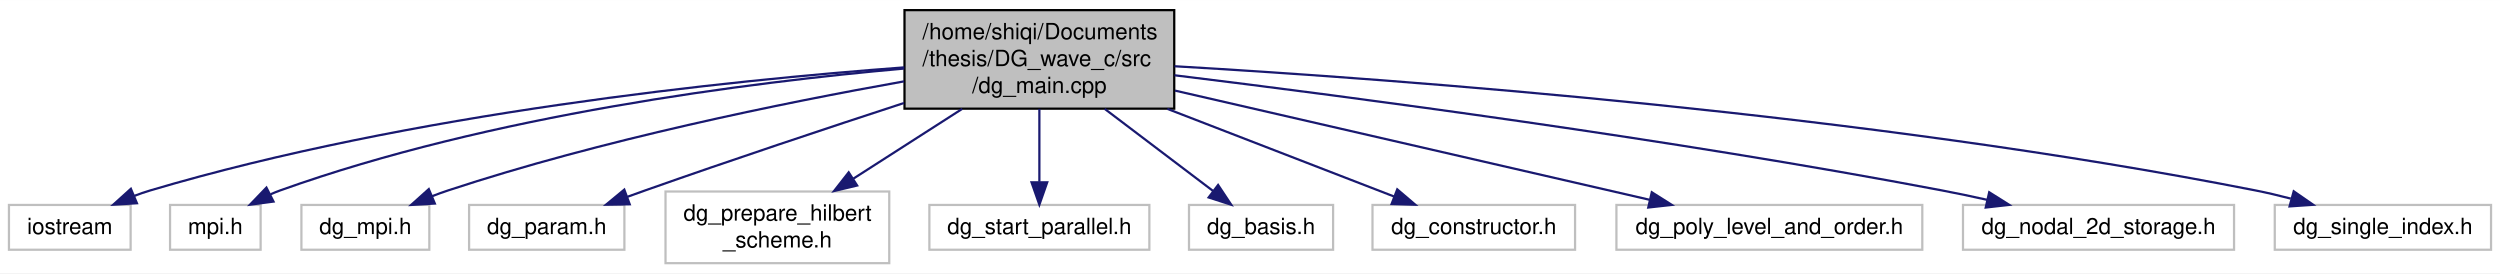
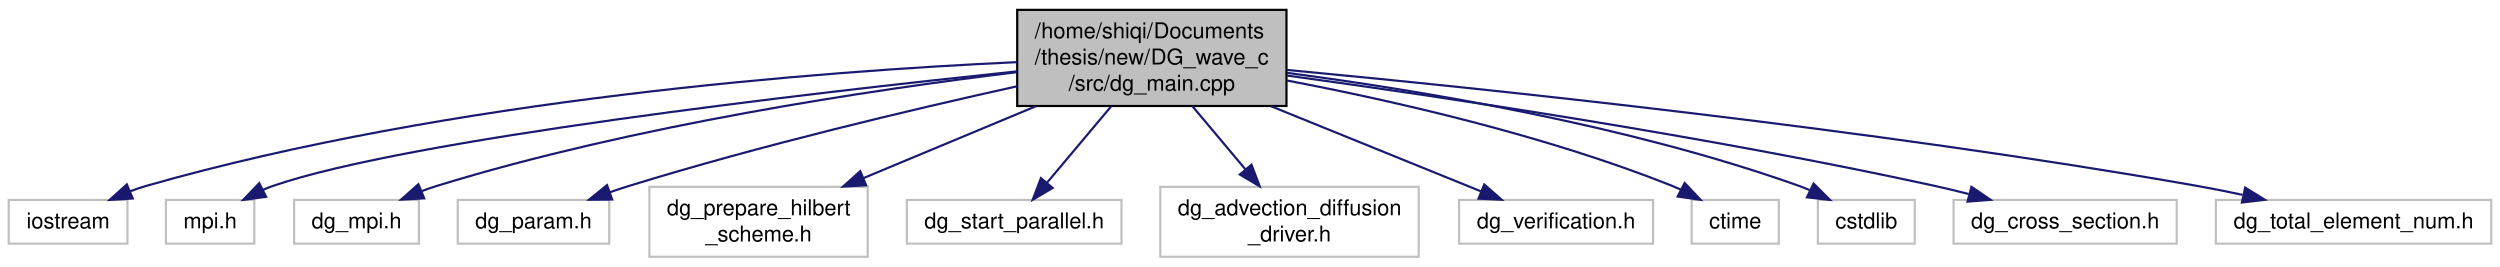
- <svg xmlns="http://www.w3.org/2000/svg" xmlns:xlink="http://www.w3.org/1999/xlink" width="1116pt" height="122pt" viewBox="0.00 0.00 1116.46 122.00">
+ <svg xmlns="http://www.w3.org/2000/svg" xmlns:xlink="http://www.w3.org/1999/xlink" width="1144pt" height="122pt" viewBox="0.00 0.00 1144.19 122.00">
  <g id="graph0" class="graph" transform="scale(1 1) rotate(0) translate(4 118)">
-     <polygon fill="#ffffff" stroke="transparent" points="-4,4 -4,-118 1112.459,-118 1112.459,4 -4,4" />
+     <polygon fill="#ffffff" stroke="transparent" points="-4,4 -4,-118 1140.186,-118 1140.186,4 -4,4" />
    <g id="node1" class="node">
      <g id="a_node1">
        <a xlink:title=" ">
-           <polygon fill="#bfbfbf" stroke="#000000" points="399.935,-69.5 399.935,-113.5 520.398,-113.5 520.398,-69.5 399.935,-69.5" />
-           <text text-anchor="start" x="407.935" y="-100.5" font-family="Helvetica,sans-Serif" font-size="10.00" fill="#000000">/home/shiqi/Documents</text>
-           <text text-anchor="start" x="407.935" y="-88.5" font-family="Helvetica,sans-Serif" font-size="10.00" fill="#000000">/thesis/DG_wave_c/src</text>
-           <text text-anchor="middle" x="460.166" y="-76.5" font-family="Helvetica,sans-Serif" font-size="10.00" fill="#000000">/dg_main.cpp</text>
+           <polygon fill="#bfbfbf" stroke="#000000" points="461.545,-69.5 461.545,-113.5 584.788,-113.5 584.788,-69.5 461.545,-69.5" />
+           <text text-anchor="start" x="469.545" y="-100.5" font-family="Helvetica,sans-Serif" font-size="10.00" fill="#000000">/home/shiqi/Documents</text>
+           <text text-anchor="start" x="469.545" y="-88.5" font-family="Helvetica,sans-Serif" font-size="10.00" fill="#000000">/thesis/new/DG_wave_c</text>
+           <text text-anchor="middle" x="523.167" y="-76.5" font-family="Helvetica,sans-Serif" font-size="10.00" fill="#000000">/src/dg_main.cpp</text>
        </a>
      </g>
    </g>
    <g id="node2" class="node">
      <g id="a_node2">
        <a xlink:title=" ">
          <polygon fill="#ffffff" stroke="#bfbfbf" points="0,-6.5 0,-26.5 54.333,-26.5 54.333,-6.5 0,-6.5" />
          <text text-anchor="middle" x="27.166" y="-13.5" font-family="Helvetica,sans-Serif" font-size="10.00" fill="#000000">iostream</text>
        </a>
      </g>
    </g>
    <g id="edge1" class="edge">
-       <path fill="none" stroke="#191970" d="M399.839,-87.938C321.029,-82.085 179.395,-67.435 63.166,-33 60.744,-32.282 58.275,-31.431 55.823,-30.498" />
-       <polygon fill="#191970" stroke="#191970" points="57.158,-27.263 46.583,-26.615 54.446,-33.716 57.158,-27.263" />
+       <path fill="none" stroke="#191970" d="M461.336,-89.562C371.893,-85.437 201.925,-72.62 63.166,-33 60.679,-32.29 58.145,-31.432 55.632,-30.485" />
+       <polygon fill="#191970" stroke="#191970" points="56.762,-27.163 46.186,-26.517 54.05,-33.617 56.762,-27.163" />
    </g>
    <g id="node3" class="node">
      <g id="a_node3">
        <a xlink:title=" ">
          <polygon fill="#ffffff" stroke="#bfbfbf" points="71.944,-6.5 71.944,-26.5 112.389,-26.5 112.389,-6.5 71.944,-6.5" />
          <text text-anchor="middle" x="92.166" y="-13.5" font-family="Helvetica,sans-Serif" font-size="10.00" fill="#000000">mpi.h</text>
        </a>
      </g>
    </g>
    <g id="edge2" class="edge">
-       <path fill="none" stroke="#191970" d="M399.781,-87.404C330.714,-81.289 215.059,-66.646 121.166,-33 119.735,-32.487 118.292,-31.906 116.856,-31.276" />
-       <polygon fill="#191970" stroke="#191970" points="118.148,-28.007 107.645,-26.613 114.987,-34.253 118.148,-28.007" />
+       <path fill="none" stroke="#191970" d="M461.399,-85.347C364.834,-75.25 182.781,-54.166 121.166,-33 119.547,-32.444 117.915,-31.796 116.294,-31.085" />
+       <polygon fill="#191970" stroke="#191970" points="117.815,-27.932 107.314,-26.524 114.645,-34.173 117.815,-27.932" />
    </g>
    <g id="node4" class="node">
      <g id="a_node4">
        <a xlink:title=" ">
          <polygon fill="#ffffff" stroke="#bfbfbf" points="130.606,-6.5 130.606,-26.5 187.727,-26.5 187.727,-6.5 130.606,-6.5" />
          <text text-anchor="middle" x="159.167" y="-13.5" font-family="Helvetica,sans-Serif" font-size="10.00" fill="#000000">dg_mpi.h</text>
        </a>
      </g>
    </g>
    <g id="edge3" class="edge">
-       <path fill="none" stroke="#191970" d="M399.736,-81.689C345.616,-72.064 264.485,-55.547 196.167,-33 193.77,-32.209 191.319,-31.316 188.875,-30.365" />
-       <polygon fill="#191970" stroke="#191970" points="190.196,-27.123 179.619,-26.501 187.499,-33.583 190.196,-27.123" />
+       <path fill="none" stroke="#191970" d="M461.243,-84.959C394.684,-76.886 286.298,-60.708 196.167,-33 193.755,-32.258 191.292,-31.401 188.841,-30.474" />
+       <polygon fill="#191970" stroke="#191970" points="190.149,-27.228 179.57,-26.657 187.484,-33.701 190.149,-27.228" />
    </g>
    <g id="node5" class="node">
      <g id="a_node5">
        <a xlink:title=" ">
          <polygon fill="#ffffff" stroke="#bfbfbf" points="205.492,-6.5 205.492,-26.5 274.841,-26.5 274.841,-6.5 205.492,-6.5" />
          <text text-anchor="middle" x="240.167" y="-13.5" font-family="Helvetica,sans-Serif" font-size="10.00" fill="#000000">dg_param.h</text>
        </a>
      </g>
    </g>
    <g id="edge4" class="edge">
-       <path fill="none" stroke="#191970" d="M399.696,-72.027C365.651,-60.906 322.417,-46.524 284.166,-33 281.587,-32.088 278.929,-31.132 276.256,-30.159" />
-       <polygon fill="#191970" stroke="#191970" points="277.225,-26.786 266.632,-26.61 274.803,-33.354 277.225,-26.786" />
+       <path fill="none" stroke="#191970" d="M461.466,-78.513C412.878,-67.78 343.658,-51.364 284.166,-33 281.221,-32.091 278.187,-31.091 275.154,-30.046" />
+       <polygon fill="#191970" stroke="#191970" points="276.177,-26.695 265.583,-26.616 273.815,-33.284 276.177,-26.695" />
    </g>
    <g id="node6" class="node">
      <g id="a_node6">
        <a xlink:title=" ">
          <polygon fill="#ffffff" stroke="#bfbfbf" points="293.211,-.5 293.211,-32.5 393.123,-32.5 393.123,-.5 293.211,-.5" />
          <text text-anchor="start" x="301.211" y="-19.5" font-family="Helvetica,sans-Serif" font-size="10.00" fill="#000000">dg_prepare_hilbert</text>
          <text text-anchor="middle" x="343.166" y="-7.5" font-family="Helvetica,sans-Serif" font-size="10.00" fill="#000000">_scheme.h</text>
        </a>
      </g>
    </g>
    <g id="edge5" class="edge">
-       <path fill="none" stroke="#191970" d="M425.695,-69.403C410.369,-59.578 392.379,-48.047 377.114,-38.261" />
-       <polygon fill="#191970" stroke="#191970" points="378.789,-35.178 368.482,-32.728 375.012,-41.071 378.789,-35.178" />
+       <path fill="none" stroke="#191970" d="M470.134,-69.403C445.141,-58.989 415.544,-46.657 391.216,-36.521" />
+       <polygon fill="#191970" stroke="#191970" points="392.406,-33.225 381.829,-32.609 389.714,-39.687 392.406,-33.225" />
    </g>
    <g id="node7" class="node">
      <g id="a_node7">
        <a xlink:title=" ">
          <polygon fill="#ffffff" stroke="#bfbfbf" points="411.046,-6.5 411.046,-26.5 509.288,-26.5 509.288,-6.5 411.046,-6.5" />
          <text text-anchor="middle" x="460.166" y="-13.5" font-family="Helvetica,sans-Serif" font-size="10.00" fill="#000000">dg_start_parallel.h</text>
        </a>
      </g>
    </g>
    <g id="edge6" class="edge">
-       <path fill="none" stroke="#191970" d="M460.166,-69.403C460.166,-59.106 460.166,-46.933 460.166,-36.862" />
-       <polygon fill="#191970" stroke="#191970" points="463.667,-36.595 460.166,-26.595 456.667,-36.595 463.667,-36.595" />
+       <path fill="none" stroke="#191970" d="M504.605,-69.403C495.211,-58.22 483.959,-44.825 475.128,-34.312" />
+       <polygon fill="#191970" stroke="#191970" points="477.759,-32.001 468.647,-26.595 472.399,-36.504 477.759,-32.001" />
    </g>
    <g id="node8" class="node">
      <g id="a_node8">
        <a xlink:title=" ">
-           <polygon fill="#ffffff" stroke="#bfbfbf" points="526.99,-6.5 526.99,-26.5 591.342,-26.5 591.342,-6.5 526.99,-6.5" />
-           <text text-anchor="middle" x="559.167" y="-13.5" font-family="Helvetica,sans-Serif" font-size="10.00" fill="#000000">dg_basis.h</text>
+           <polygon fill="#ffffff" stroke="#bfbfbf" points="527.036,-.5 527.036,-32.5 645.297,-32.5 645.297,-.5 527.036,-.5" />
+           <text text-anchor="start" x="535.036" y="-19.5" font-family="Helvetica,sans-Serif" font-size="10.00" fill="#000000">dg_advection_diffusion</text>
+           <text text-anchor="middle" x="586.167" y="-7.5" font-family="Helvetica,sans-Serif" font-size="10.00" fill="#000000">_driver.h</text>
        </a>
      </g>
    </g>
    <g id="edge7" class="edge">
-       <path fill="none" stroke="#191970" d="M489.334,-69.403C504.827,-57.666 523.535,-43.493 537.687,-32.772" />
-       <polygon fill="#191970" stroke="#191970" points="539.983,-35.424 545.841,-26.595 535.756,-29.844 539.983,-35.424" />
+       <path fill="none" stroke="#191970" d="M541.728,-69.403C549.364,-60.313 558.227,-49.761 566.02,-40.484" />
+       <polygon fill="#191970" stroke="#191970" points="568.783,-42.636 572.535,-32.728 563.423,-38.134 568.783,-42.636" />
    </g>
    <g id="node9" class="node">
      <g id="a_node9">
        <a xlink:title=" ">
-           <polygon fill="#ffffff" stroke="#bfbfbf" points="608.933,-6.5 608.933,-26.5 699.4,-26.5 699.4,-6.5 608.933,-6.5" />
-           <text text-anchor="middle" x="654.167" y="-13.5" font-family="Helvetica,sans-Serif" font-size="10.00" fill="#000000">dg_constructor.h</text>
+           <polygon fill="#ffffff" stroke="#bfbfbf" points="663.769,-6.5 663.769,-26.5 752.564,-26.5 752.564,-6.5 663.769,-6.5" />
+           <text text-anchor="middle" x="708.167" y="-13.5" font-family="Helvetica,sans-Serif" font-size="10.00" fill="#000000">dg_verification.h</text>
        </a>
      </g>
    </g>
    <g id="edge8" class="edge">
-       <path fill="none" stroke="#191970" d="M517.324,-69.403C550.117,-56.725 590.264,-41.205 618.567,-30.263" />
-       <polygon fill="#191970" stroke="#191970" points="619.988,-33.466 628.053,-26.595 617.464,-26.937 619.988,-33.466" />
+       <path fill="none" stroke="#191970" d="M577.672,-69.403C608.808,-56.781 646.894,-41.34 673.865,-30.406" />
+       <polygon fill="#191970" stroke="#191970" points="675.312,-33.596 683.265,-26.595 672.682,-27.109 675.312,-33.596" />
    </g>
    <g id="node10" class="node">
      <g id="a_node10">
        <a xlink:title=" ">
-           <polygon fill="#ffffff" stroke="#bfbfbf" points="717.868,-6.5 717.868,-26.5 854.465,-26.5 854.465,-6.5 717.868,-6.5" />
-           <text text-anchor="middle" x="786.167" y="-13.5" font-family="Helvetica,sans-Serif" font-size="10.00" fill="#000000">dg_poly_level_and_order.h</text>
+           <polygon fill="#ffffff" stroke="#bfbfbf" points="770.223,-6.5 770.223,-26.5 810.11,-26.5 810.11,-6.5 770.223,-6.5" />
+           <text text-anchor="middle" x="790.167" y="-13.5" font-family="Helvetica,sans-Serif" font-size="10.00" fill="#000000">ctime</text>
        </a>
      </g>
    </g>
    <g id="edge9" class="edge">
-       <path fill="none" stroke="#191970" d="M520.721,-77.569C581.517,-63.582 674.291,-42.238 732.516,-28.843" />
-       <polygon fill="#191970" stroke="#191970" points="733.655,-32.172 742.615,-26.519 732.085,-25.351 733.655,-32.172" />
+       <path fill="none" stroke="#191970" d="M585.014,-81.163C633.924,-71.842 703.358,-56.033 761.167,-33 762.545,-32.451 763.939,-31.846 765.33,-31.202" />
+       <polygon fill="#191970" stroke="#191970" points="767.023,-34.267 774.302,-26.569 763.811,-28.048 767.023,-34.267" />
    </g>
    <g id="node11" class="node">
      <g id="a_node11">
        <a xlink:title=" ">
-           <polygon fill="#ffffff" stroke="#bfbfbf" points="872.641,-6.5 872.641,-26.5 993.692,-26.5 993.692,-6.5 872.641,-6.5" />
-           <text text-anchor="middle" x="933.167" y="-13.5" font-family="Helvetica,sans-Serif" font-size="10.00" fill="#000000">dg_nodal_2d_storage.h</text>
+           <polygon fill="#ffffff" stroke="#bfbfbf" points="827.999,-6.5 827.999,-26.5 872.334,-26.5 872.334,-6.5 827.999,-6.5" />
+           <text text-anchor="middle" x="850.167" y="-13.5" font-family="Helvetica,sans-Serif" font-size="10.00" fill="#000000">cstdlib</text>
        </a>
      </g>
    </g>
    <g id="edge10" class="edge">
-       <path fill="none" stroke="#191970" d="M520.523,-84.409C599.57,-74.74 742.314,-55.969 863.167,-33 869.76,-31.747 876.67,-30.293 883.474,-28.777" />
-       <polygon fill="#191970" stroke="#191970" points="884.347,-32.168 893.316,-26.529 882.788,-25.343 884.347,-32.168" />
+       <path fill="none" stroke="#191970" d="M584.945,-84.666C645.822,-76.692 740.828,-60.898 819.167,-33 820.825,-32.409 822.504,-31.742 824.177,-31.023" />
+       <polygon fill="#191970" stroke="#191970" points="826.04,-34.01 833.523,-26.51 822.996,-27.707 826.04,-34.01" />
    </g>
    <g id="node12" class="node">
      <g id="a_node12">
        <a xlink:title=" ">
-           <polygon fill="#ffffff" stroke="#bfbfbf" points="1011.874,-6.5 1011.874,-26.5 1108.459,-26.5 1108.459,-6.5 1011.874,-6.5" />
-           <text text-anchor="middle" x="1060.167" y="-13.5" font-family="Helvetica,sans-Serif" font-size="10.00" fill="#000000">dg_single_index.h</text>
+           <polygon fill="#ffffff" stroke="#bfbfbf" points="890.098,-6.5 890.098,-26.5 992.235,-26.5 992.235,-6.5 890.098,-6.5" />
+           <text text-anchor="middle" x="941.167" y="-13.5" font-family="Helvetica,sans-Serif" font-size="10.00" fill="#000000">dg_cross_section.h</text>
        </a>
      </g>
    </g>
    <g id="edge11" class="edge">
-       <path fill="none" stroke="#191970" d="M520.543,-88.441C621.334,-82.568 829.902,-67.14 1003.167,-33 1008.34,-31.98 1013.724,-30.709 1019.027,-29.327" />
-       <polygon fill="#191970" stroke="#191970" points="1020.335,-32.598 1029.048,-26.571 1018.478,-25.848 1020.335,-32.598" />
+       <path fill="none" stroke="#191970" d="M584.991,-83.435C656.653,-73.617 778.112,-55.523 881.167,-33 886.312,-31.875 891.673,-30.581 896.982,-29.222" />
+       <polygon fill="#191970" stroke="#191970" points="898.283,-32.498 907.055,-26.556 896.492,-25.731 898.283,-32.498" />
+     </g>
+     <g id="node13" class="node">
+       <g id="a_node13">
+         <a xlink:title=" ">
+           <polygon fill="#ffffff" stroke="#bfbfbf" points="1010.148,-6.5 1010.148,-26.5 1136.186,-26.5 1136.186,-6.5 1010.148,-6.5" />
+           <text text-anchor="middle" x="1073.167" y="-13.5" font-family="Helvetica,sans-Serif" font-size="10.00" fill="#000000">dg_total_element_num.h</text>
+         </a>
+       </g>
+     </g>
+     <g id="edge12" class="edge">
+       <path fill="none" stroke="#191970" d="M584.965,-86C676.35,-77.4 852.731,-59.019 1001.167,-33 1008.041,-31.795 1015.246,-30.357 1022.331,-28.839" />
+       <polygon fill="#191970" stroke="#191970" points="1023.564,-32.151 1032.573,-26.575 1022.053,-25.316 1023.564,-32.151" />
    </g>
  </g>
</svg>
